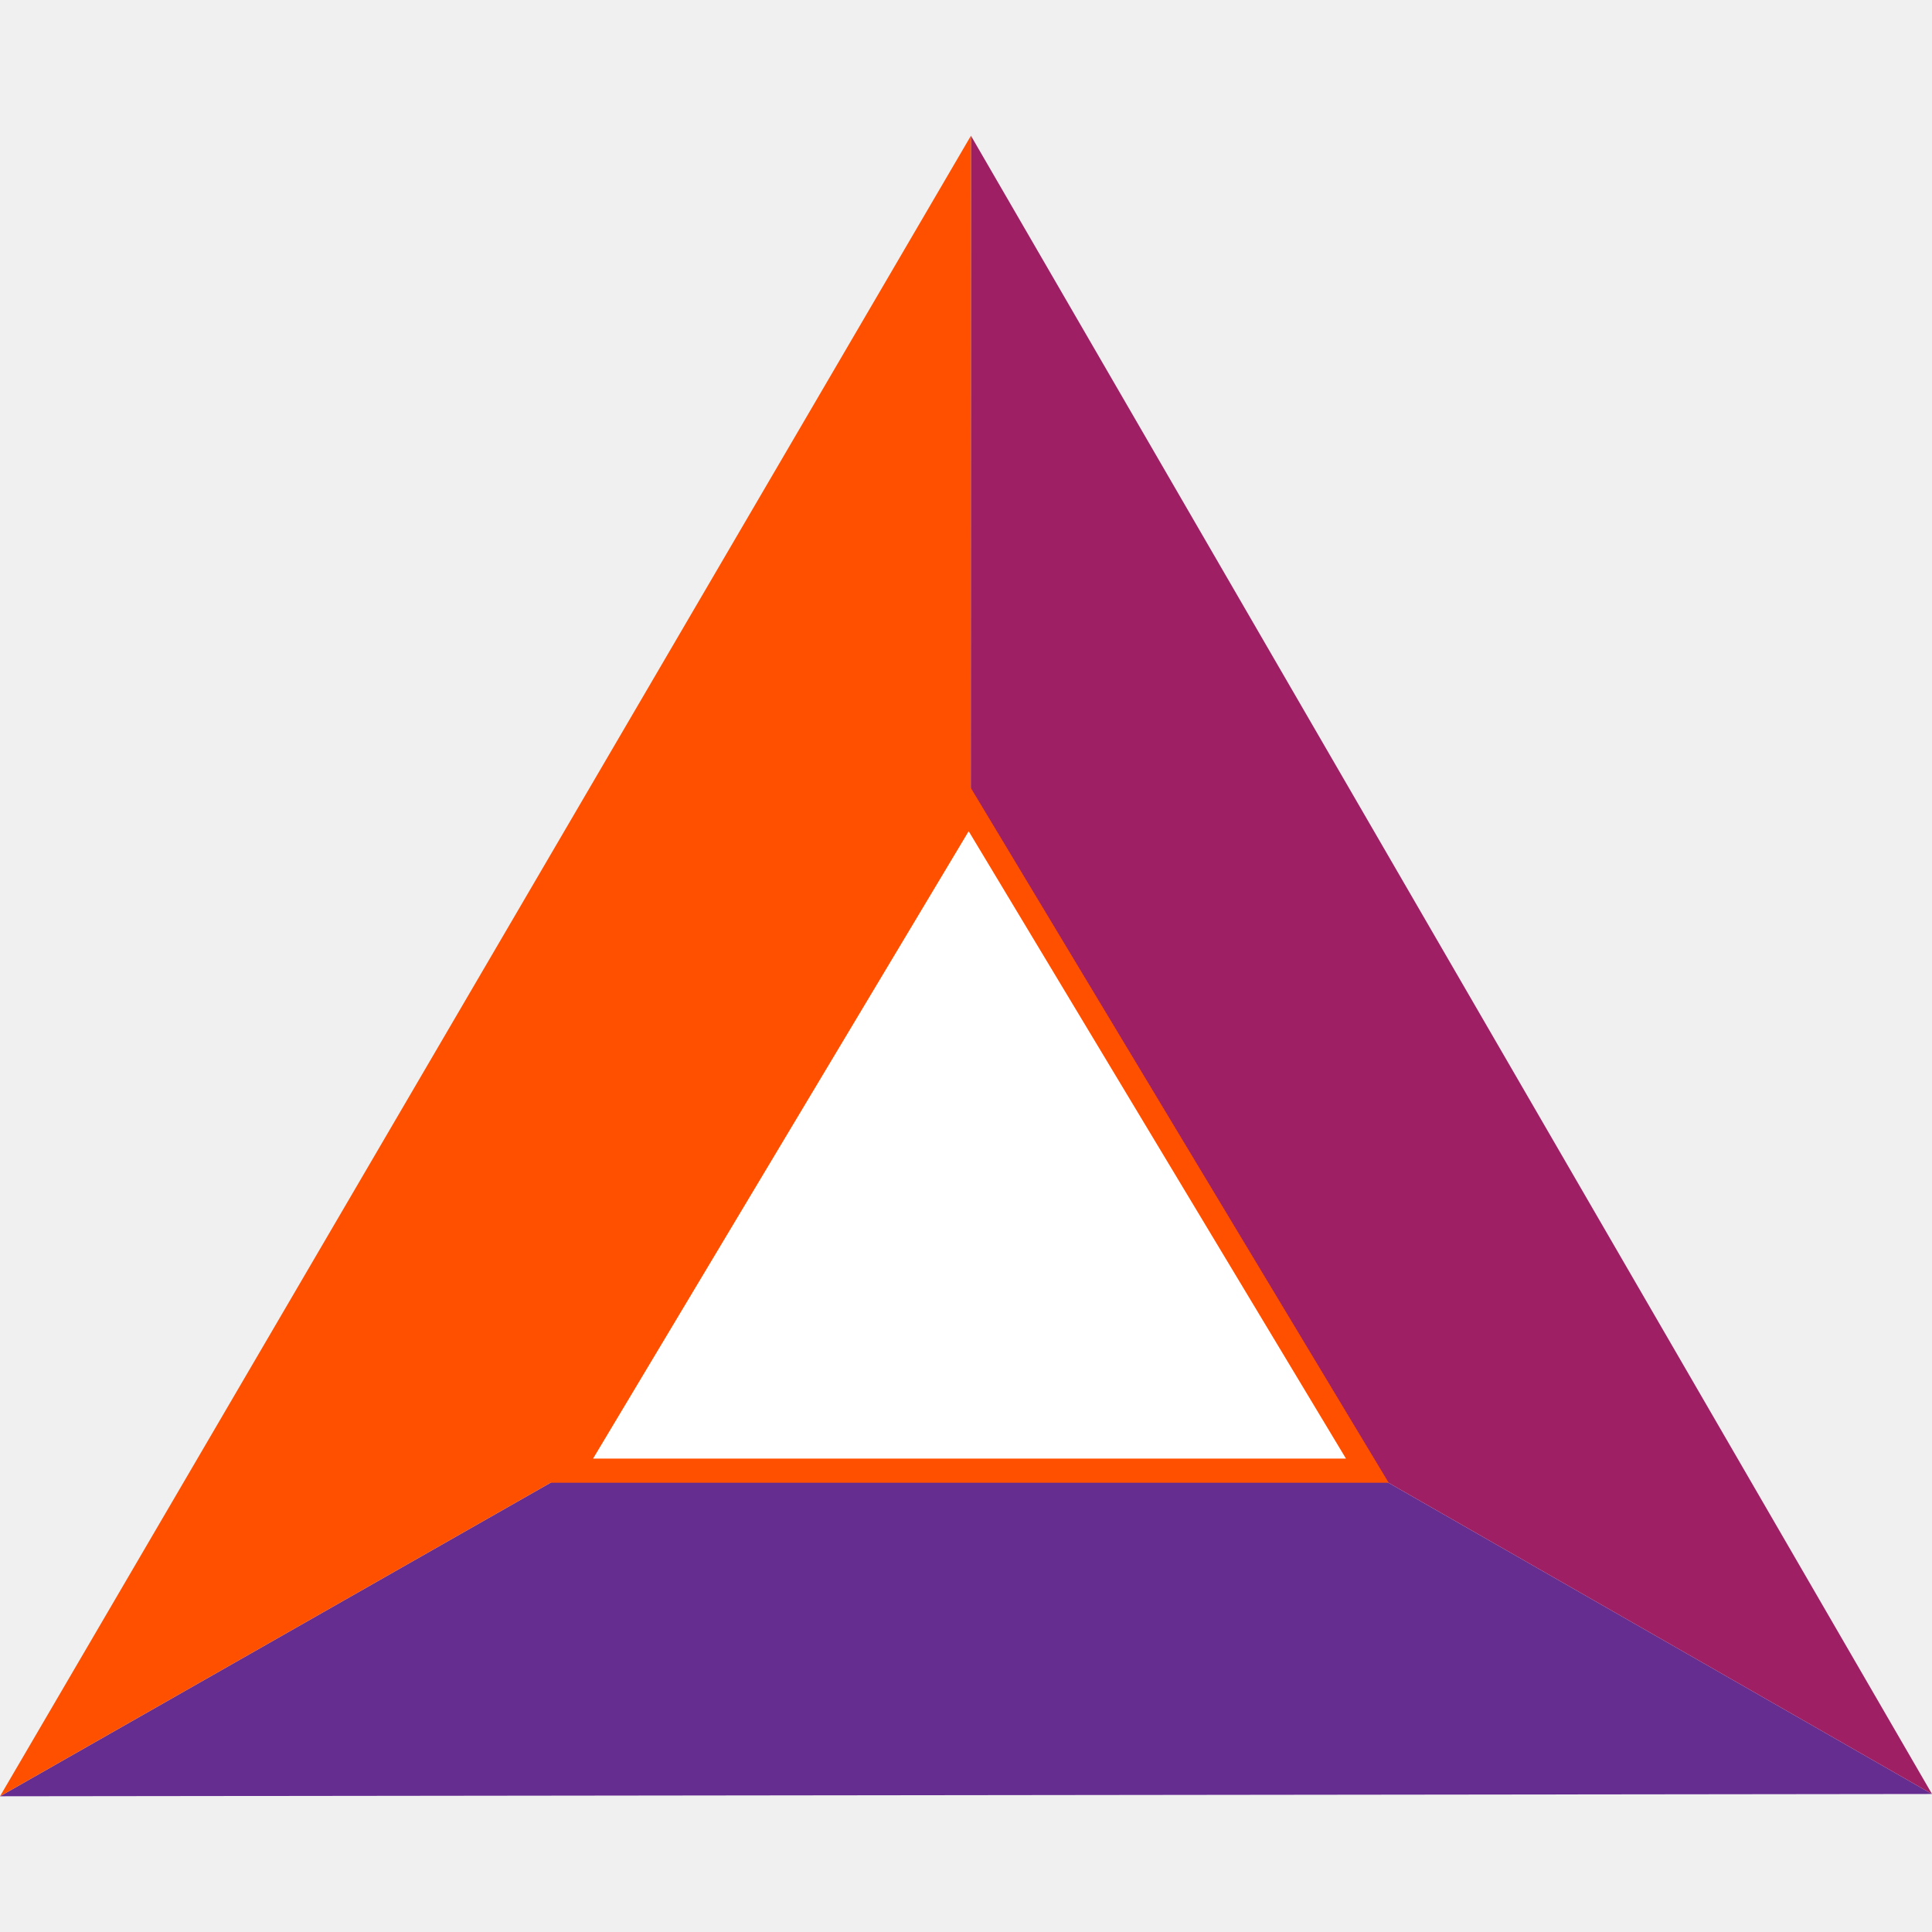
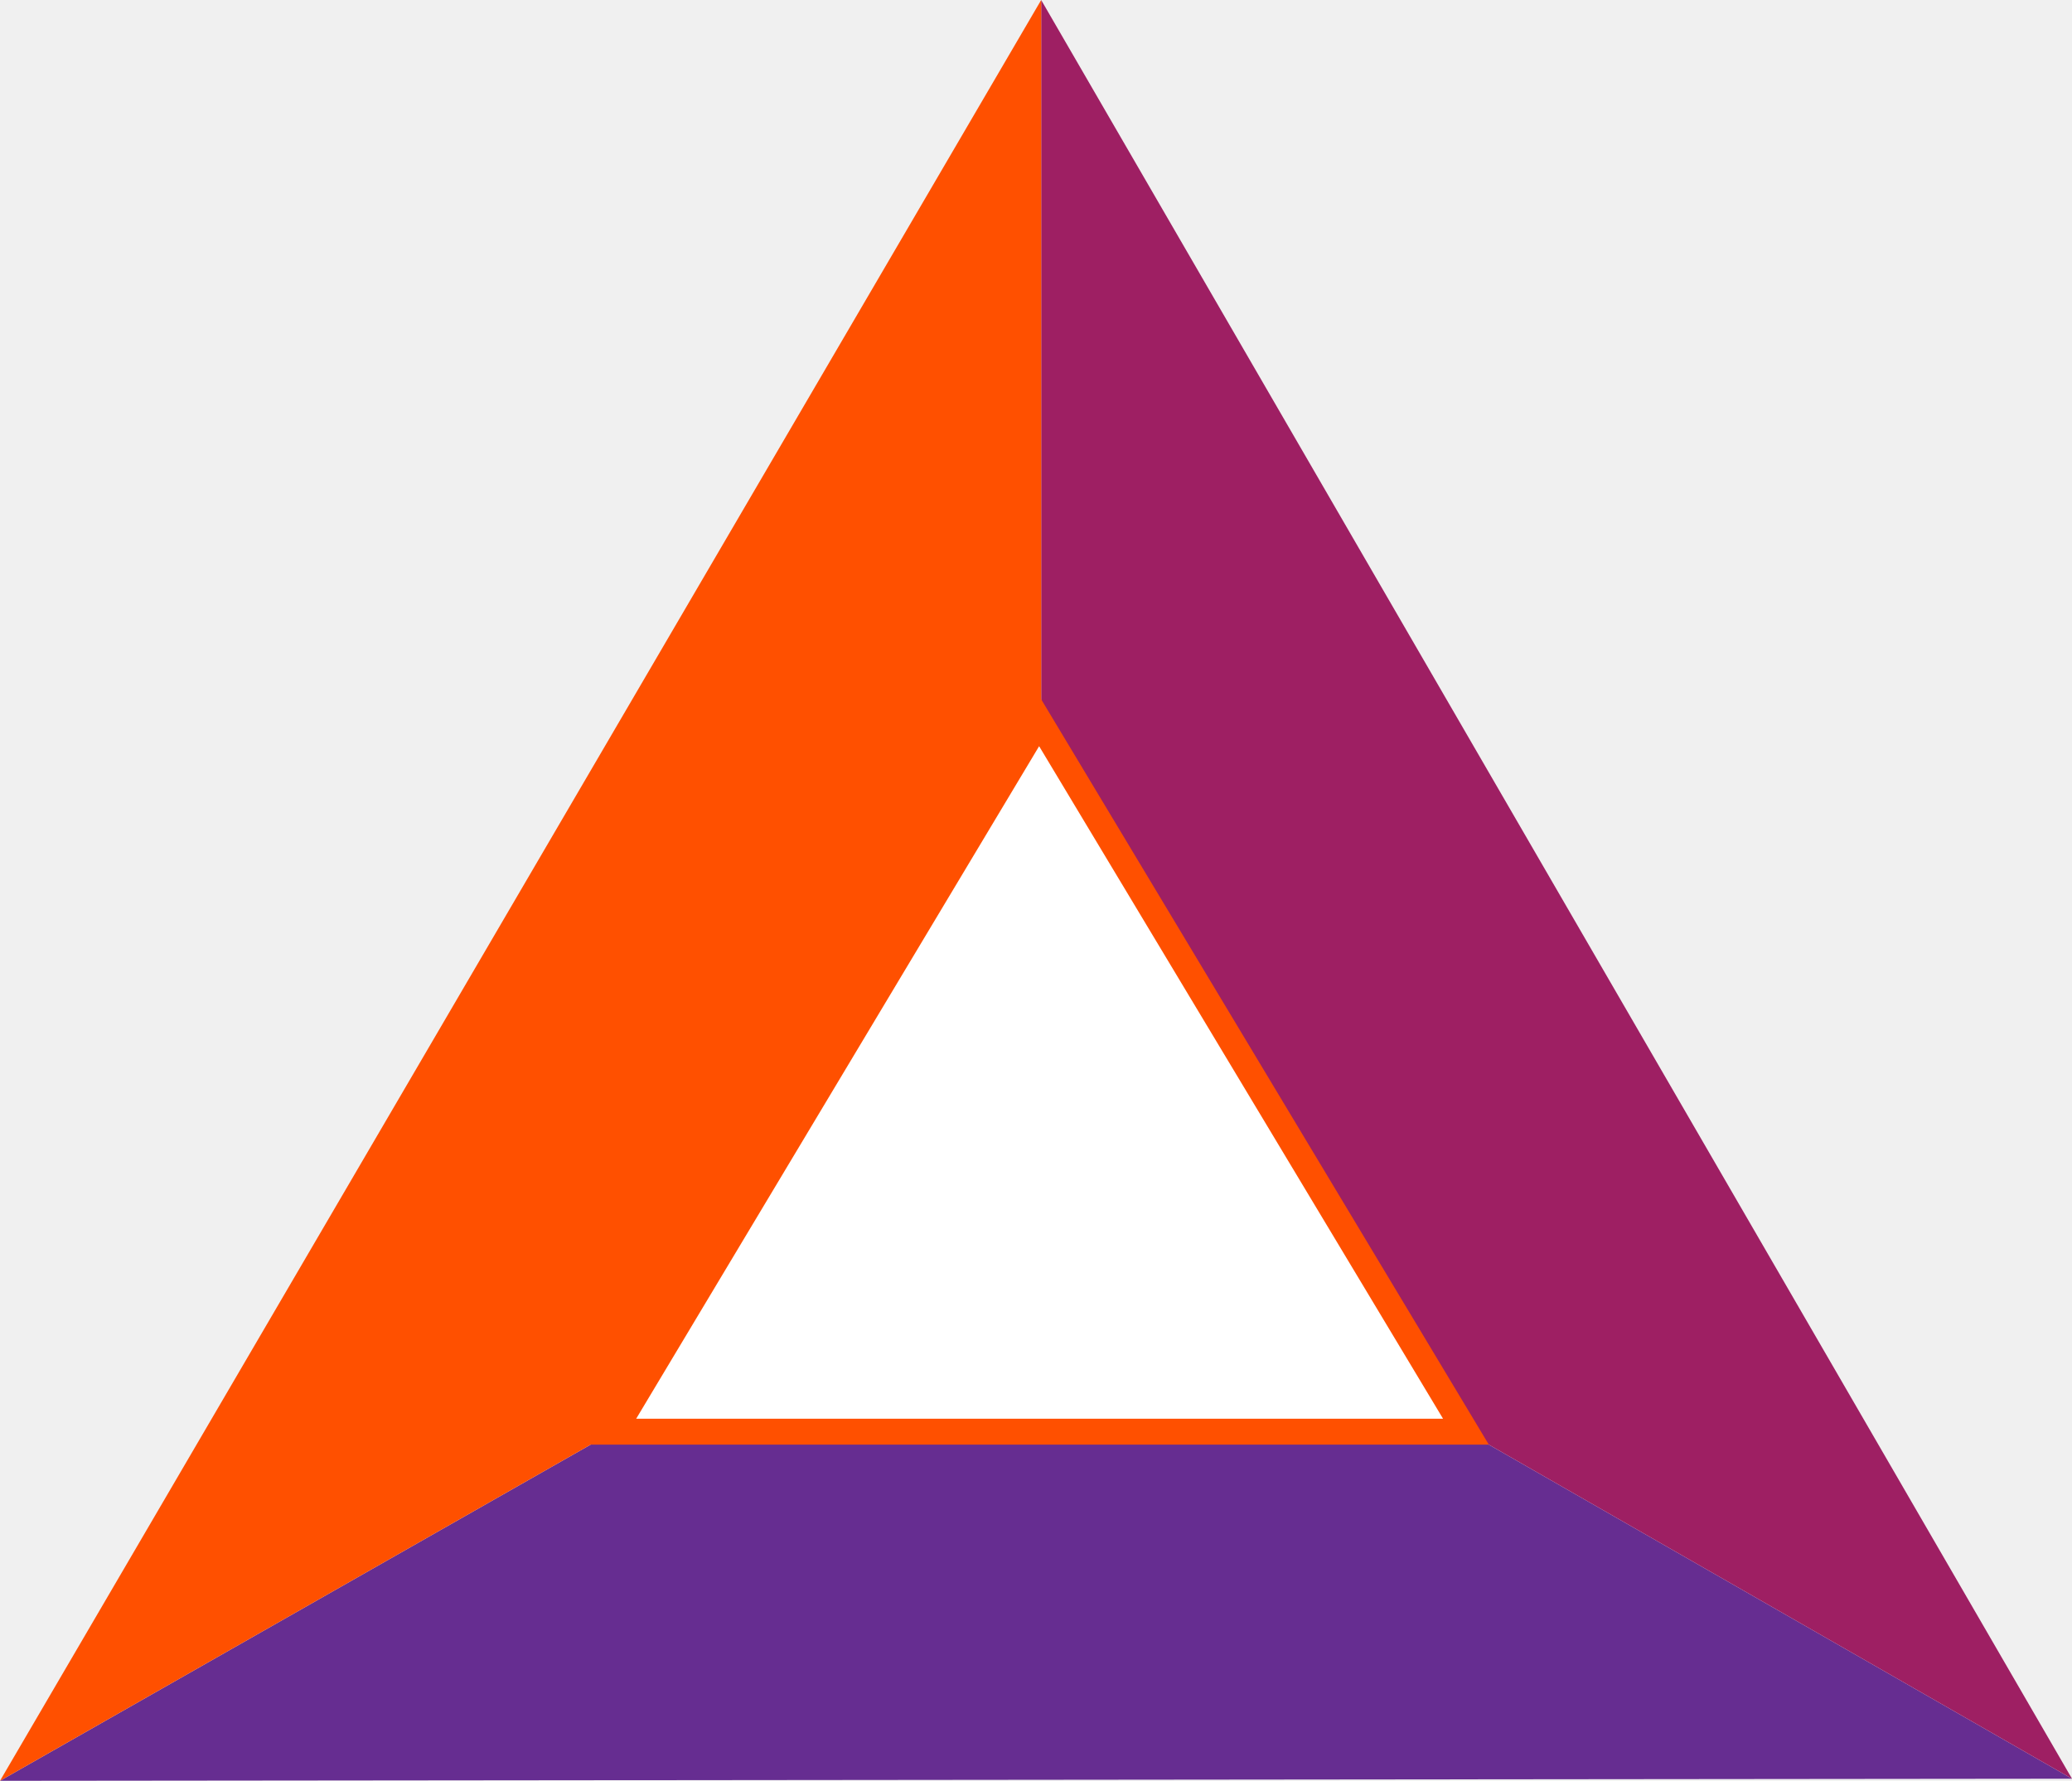
- <svg xmlns="http://www.w3.org/2000/svg" viewBox="0 0 2000 1719" width="2000" height="2000">
-   <path fill="#662d91" d="M2000 1716.64 1004.79 1146.78 0 1719 2000 1716.64z" />
-   <path fill="#9e1f63" d="M1005.11 0 1004.79 1146.78 2000 1716.64 1005.11 0z" />
-   <path fill="#ff5000" d="M0 1719 1004.79 1146.78 1005.11 0 0 1719z" />
-   <path fill="#fff" stroke="#ff5000" stroke-miterlimit="10" stroke-width="25" d="m1002.75 695.67l-410.85 686.25h823.54l-412.69-686.25z" />
+ <svg xmlns="http://www.w3.org/2000/svg" viewBox="0 0 2000 1719">
+   <path fill="#662d91" d="M2000 1717l-995-570L0 1719l2000-2z" />
+   <path fill="#9e1f63" d="M1005 0v1147l995 570L1005 0z" />
+   <path fill="#ff5000" d="M0 1719l1005-572V0L0 1719z" />
+   <path fill="#fff" stroke="#ff5000" stroke-miterlimit="10" stroke-width="25" d="M1003 696l-411 686h823l-412-686z" />
</svg>
